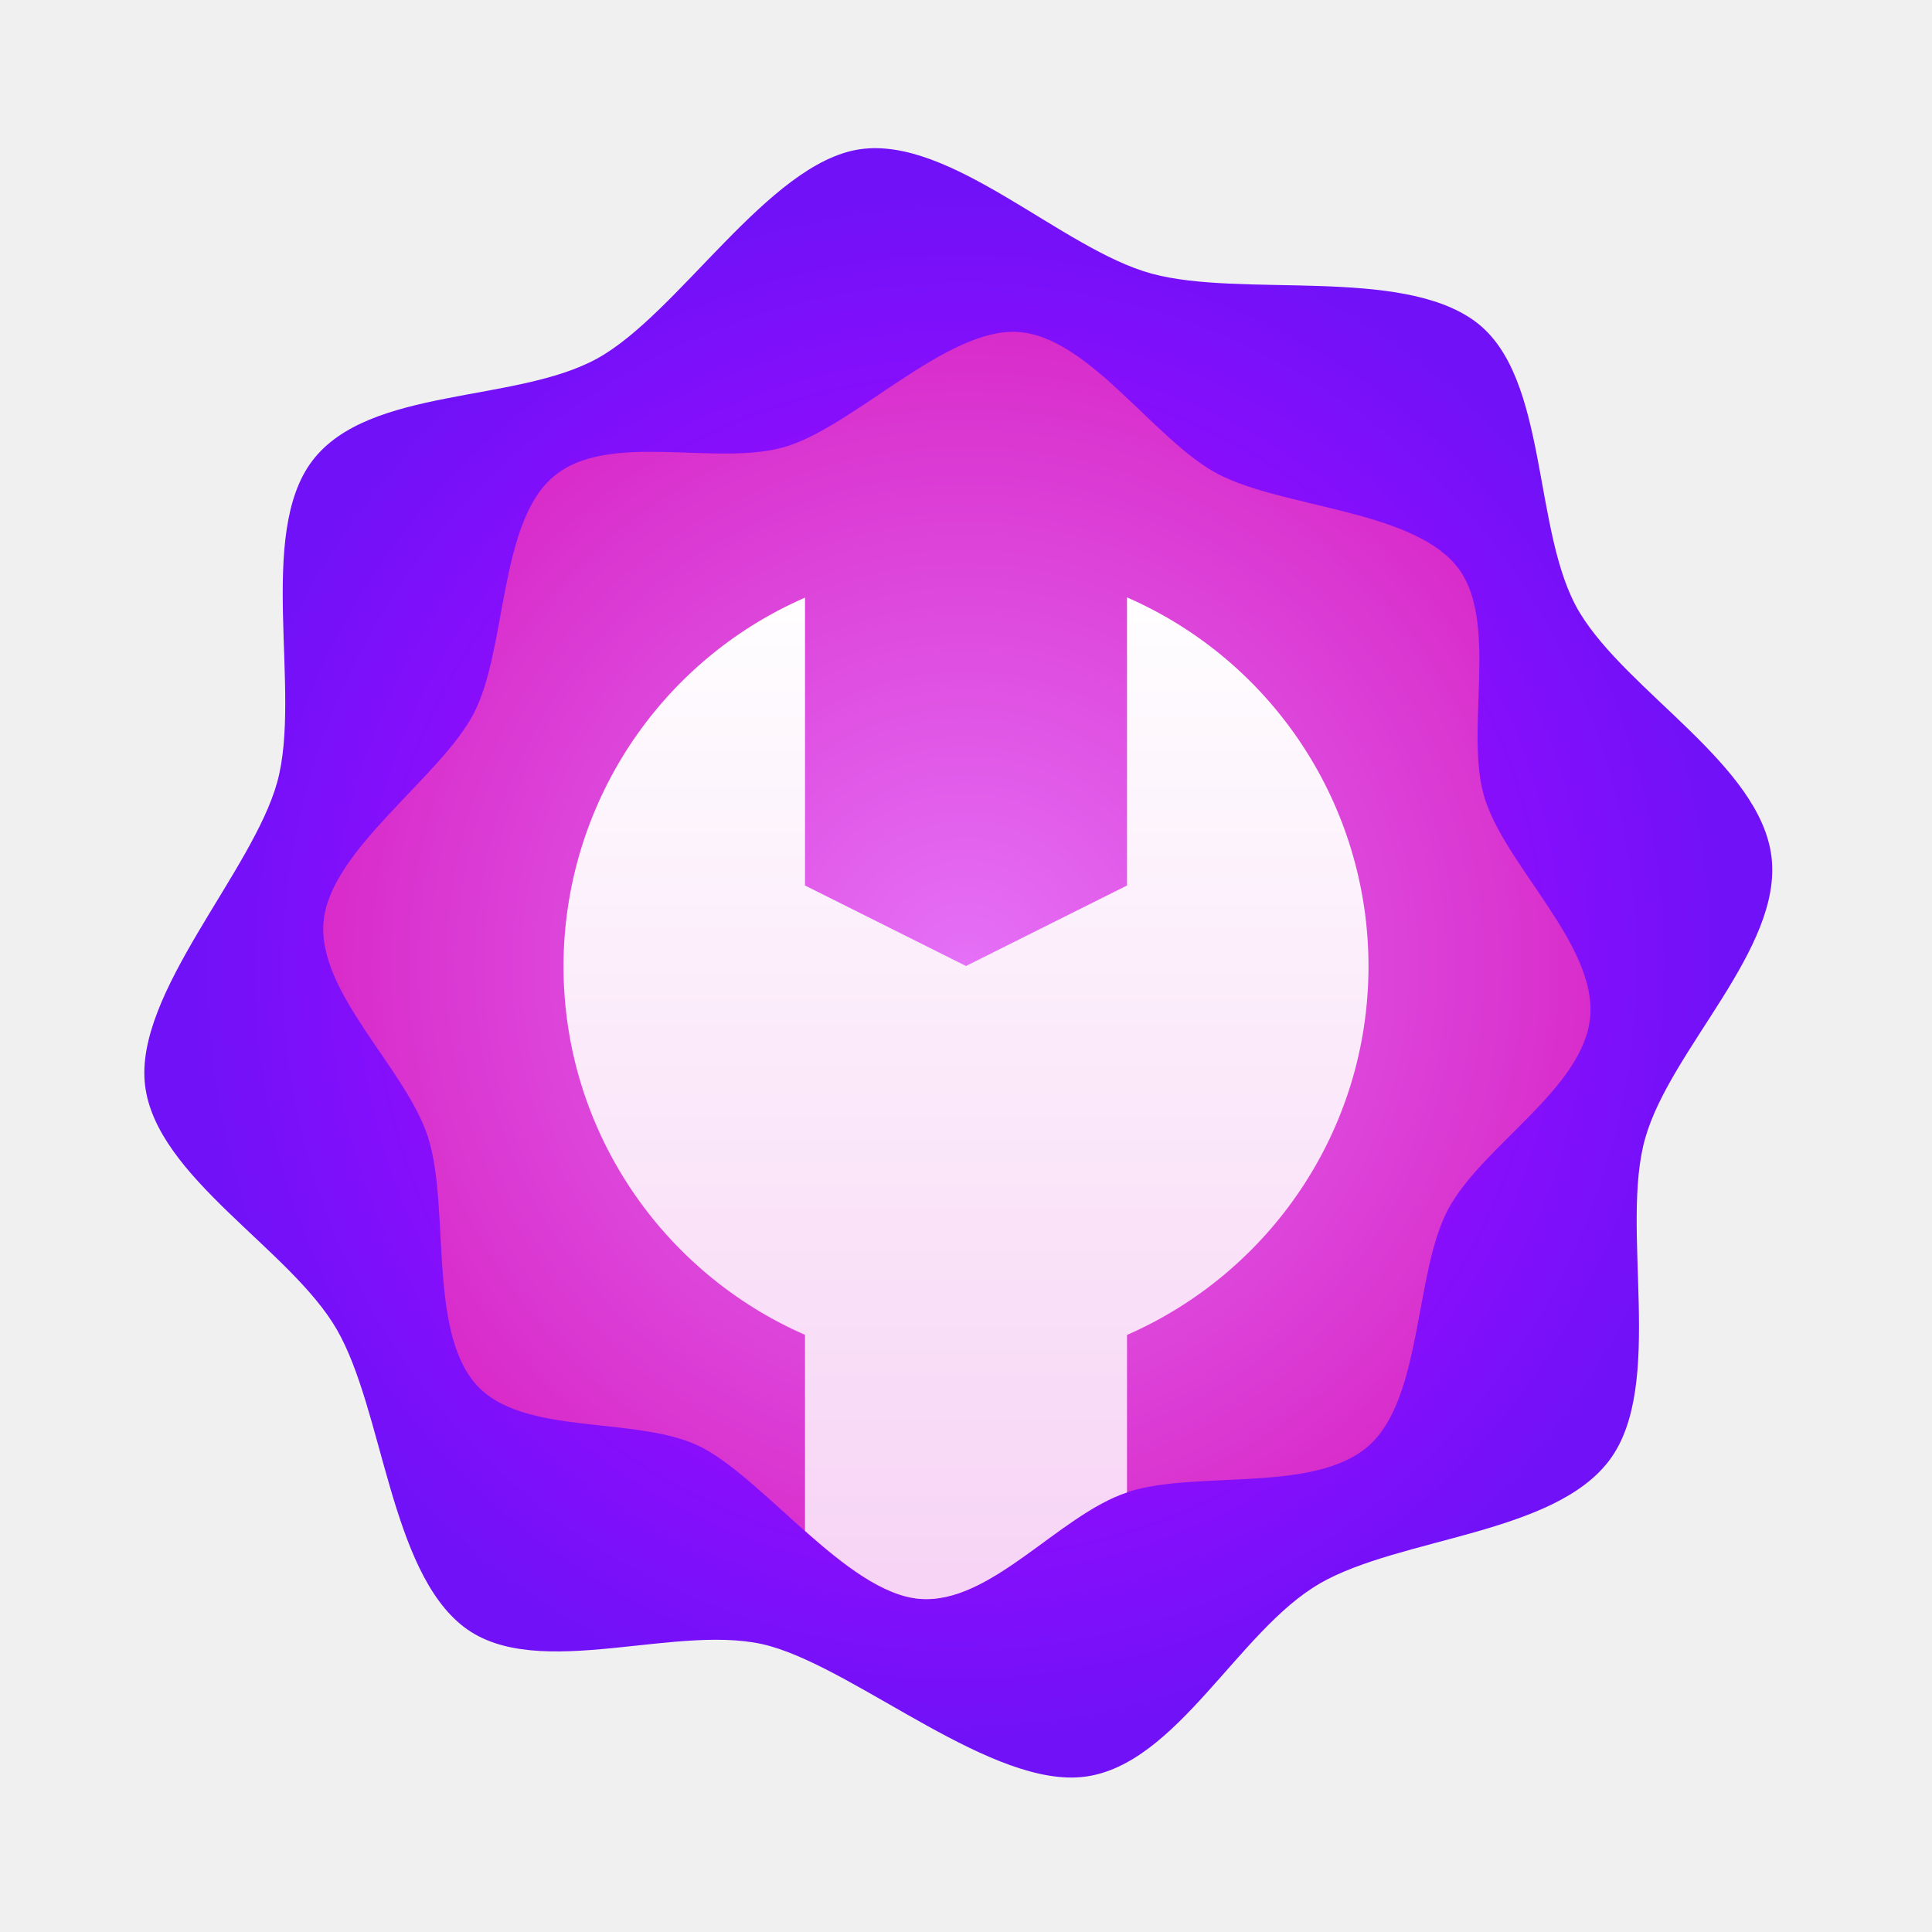
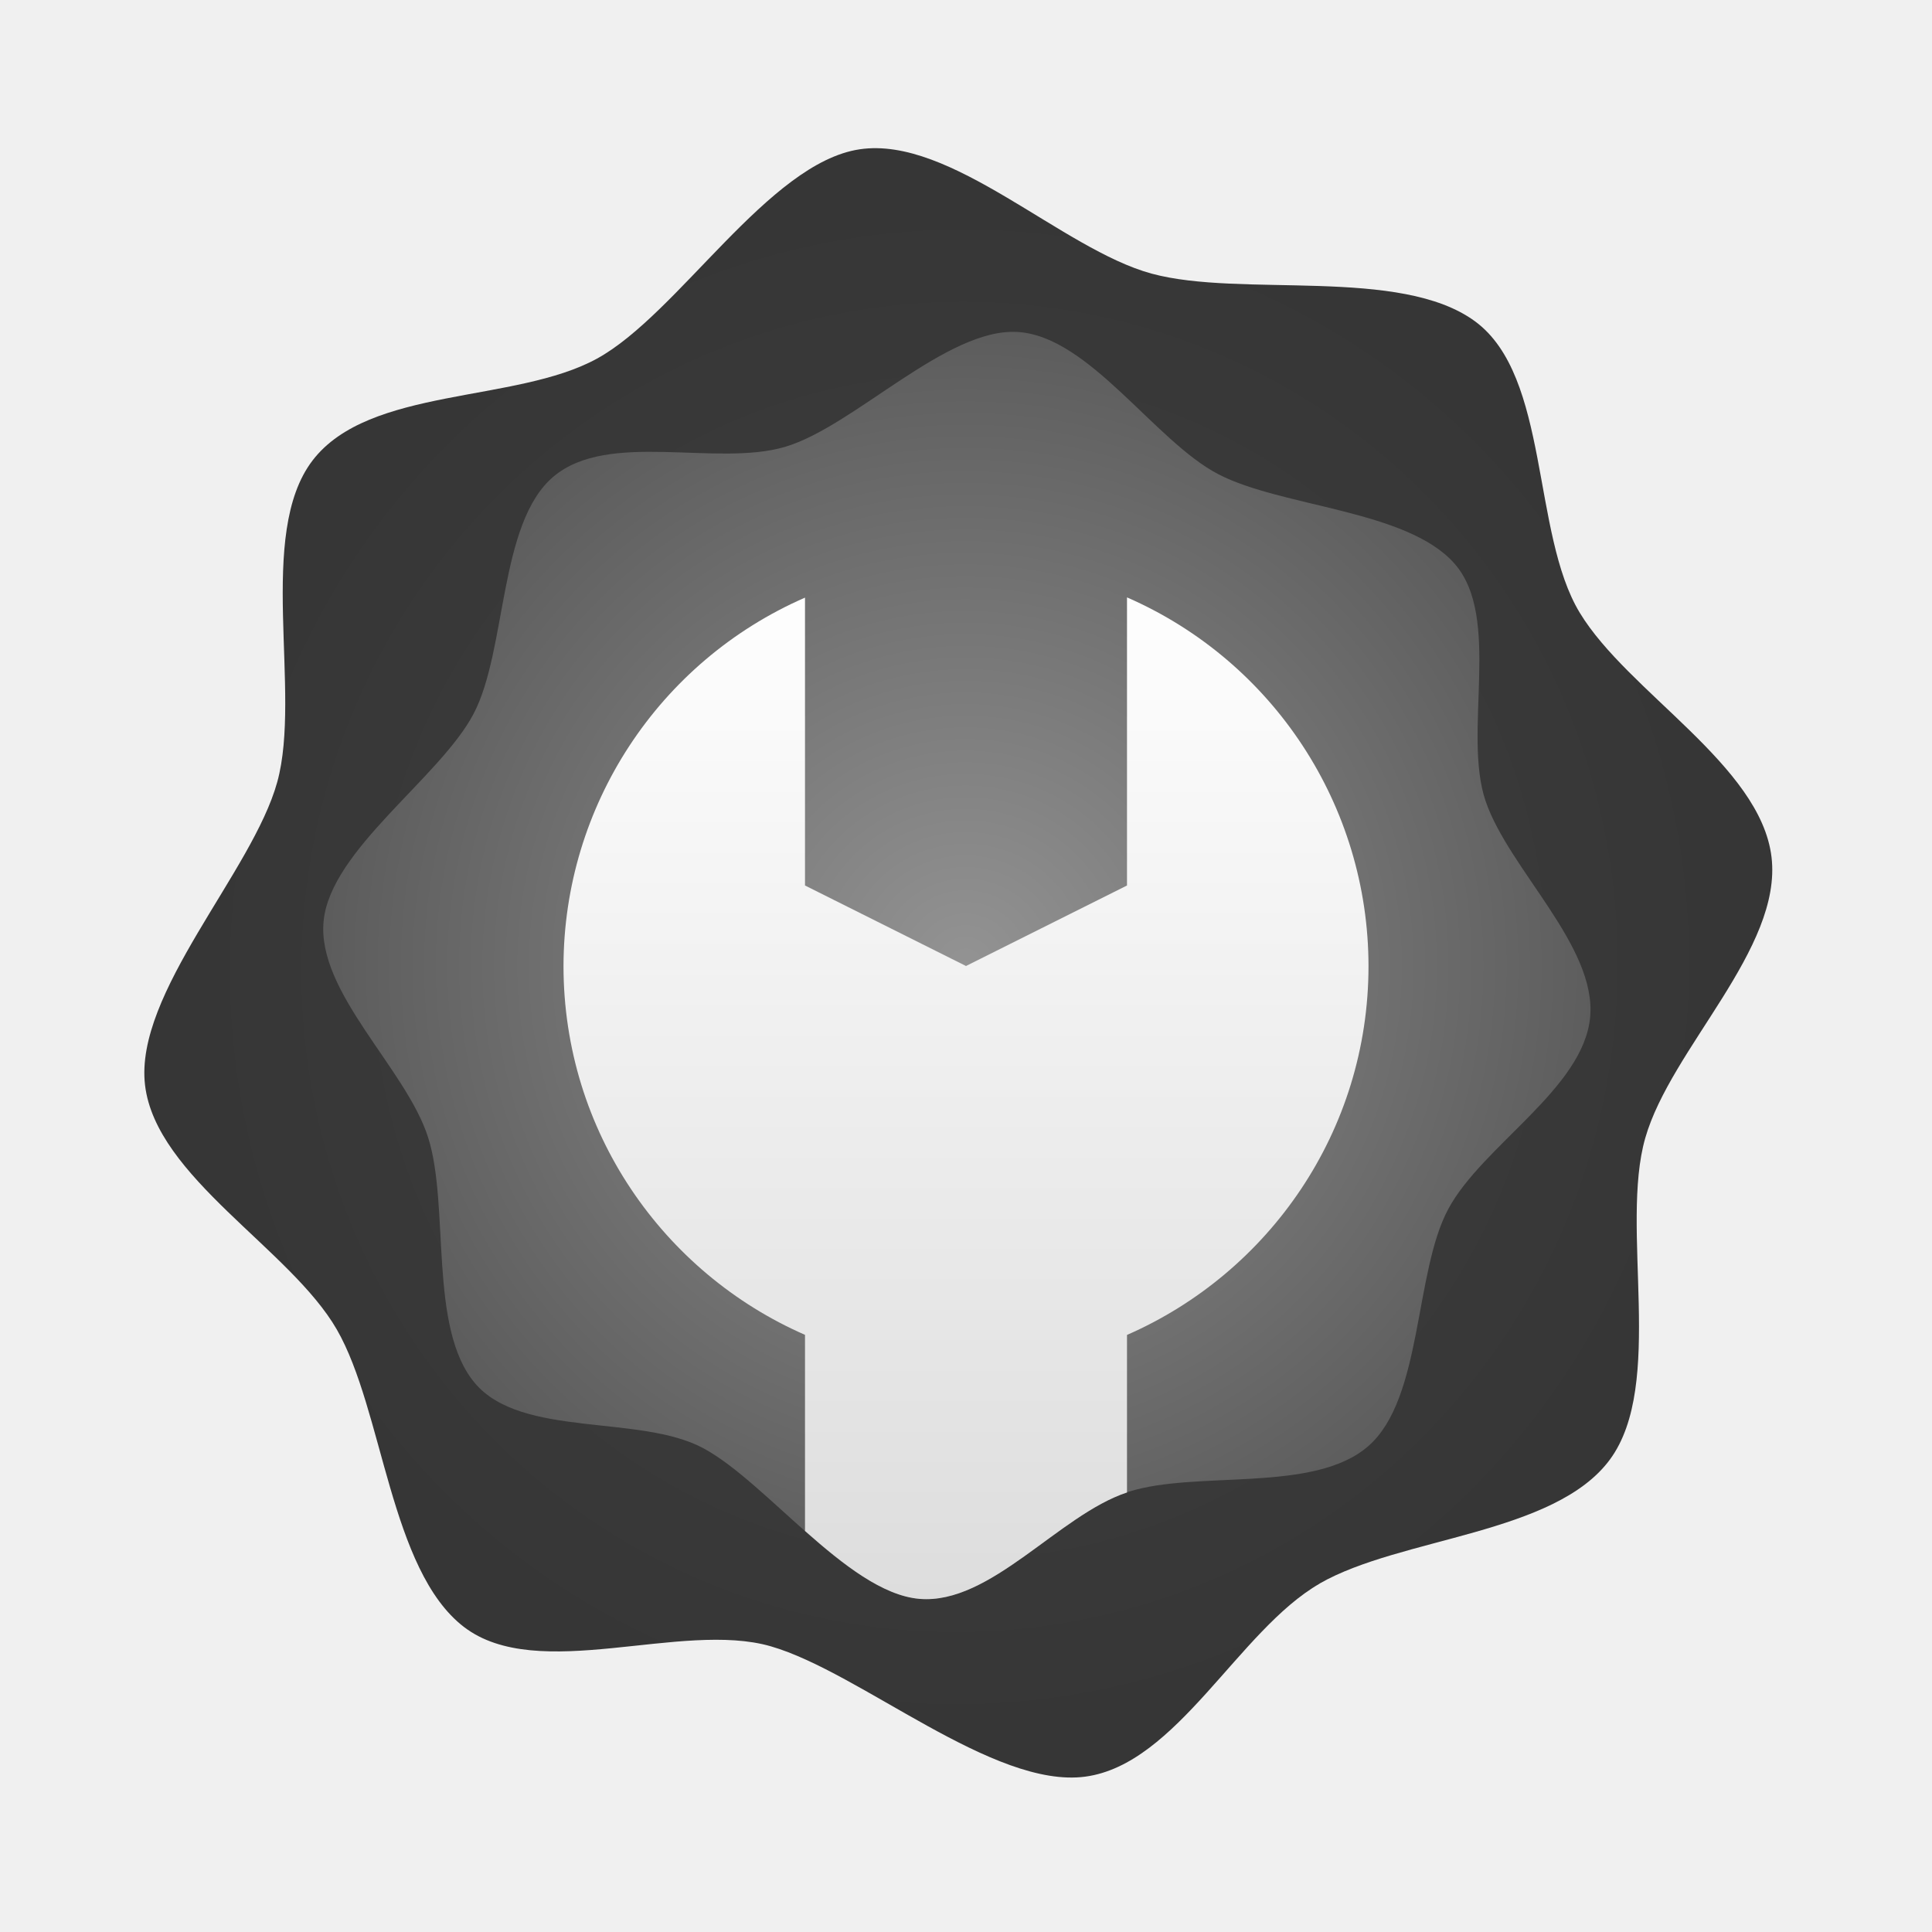
<svg xmlns="http://www.w3.org/2000/svg" xmlns:xlink="http://www.w3.org/1999/xlink" width="24" height="24" version="1.1" viewBox="0 0 24 24" id="svg168" xml:space="preserve">
  <defs id="defs172">
    <radialGradient xlink:href="#linearGradient16441" id="radialGradient16443" cx="559.921" cy="16.023" fx="559.921" fy="16.023" r="11.802" gradientTransform="matrix(1,0,0,1.011902,0,-0.190697)" gradientUnits="userSpaceOnUse" />
    <linearGradient id="linearGradient16441">
-       <stop style="stop-color:#9f0bff;stop-opacity:1;" offset="0.44" id="stop16439" />
-       <stop style="stop-color:#7111f8;stop-opacity:1;" offset="1" id="stop16437" />
+       <stop style="stop-color:#3c3c3c;stop-opacity:1;" offset="0.44" id="stop16439" />
+       <stop style="stop-color:#363636;stop-opacity:1;" offset="1" id="stop16437" />
    </linearGradient>
    <radialGradient xlink:href="#linearGradient14255" id="radialGradient14257" cx="560" cy="16" fx="560" fy="16" r="9" gradientUnits="userSpaceOnUse" gradientTransform="matrix(0.9153838,0,0,0.9153838,15.37543,1.353259)" />
    <linearGradient id="linearGradient14255">
-       <stop style="stop-color:#e570f7;stop-opacity:1;" offset="0" id="stop14251" />
-       <stop style="stop-color:#d829c8;stop-opacity:1;" offset="1" id="stop14253" />
+       <stop style="stop-color:#939393;stop-opacity:1;" offset="0" id="stop14251" />
+       <stop style="stop-color:#5a5a5a;stop-opacity:1;" offset="1" id="stop14253" />
    </linearGradient>
    <linearGradient xlink:href="#linearGradient16452" id="linearGradient16454" x1="560" y1="25" x2="560" y2="11" gradientUnits="userSpaceOnUse" gradientTransform="translate(-32)" />
    <linearGradient id="linearGradient16452">
-       <stop style="stop-color:#f6cff4;stop-opacity:1;" offset="0" id="stop16450" />
+       <stop style="stop-color:#dadada;stop-opacity:1;" offset="0" id="stop16450" />
      <stop style="stop-color:#ffffff;stop-opacity:1;" offset="1" id="stop16448" />
    </linearGradient>
  </defs>
  <g id="i_magitech" transform="translate(-516,-4)">
    <path style="opacity:1;fill:url(#radialGradient16443);fill-opacity:1;stroke:none;stroke-width:0.329;paint-order:stroke markers fill;stop-color:#000000" id="path63885" d="m 567.758,23.781 c -1.021,1.017 -1.405,3.265 -2.724,3.815 -1.319,0.55 -3.768,-0.658 -5.208,-0.687 -1.44,-0.03 -3.326,1.489 -4.657,0.937 -1.331,-0.552 -2.068,-2.91 -3.083,-3.927 -1.015,-1.017 -3.305,-1.55 -3.836,-2.877 -0.531,-1.327 0.751,-3.615 0.76,-5.051 0.009,-1.436 -1.306,-3.611 -0.758,-4.936 0.548,-1.325 2.798,-1.663 3.834,-2.654 1.036,-0.991 1.773,-3.602 3.08,-4.171 1.307,-0.569 3.418,0.682 4.852,0.687 1.434,0.005 3.678,-1.102 5.013,-0.581 1.336,0.521 1.688,2.932 2.726,3.927 1.038,0.995 3.305,1.553 3.836,2.877 0.53,1.324 -0.735,3.255 -0.76,4.694 -0.025,1.439 1.283,3.594 0.758,4.936 -0.525,1.342 -2.812,1.993 -3.834,3.01 z" transform="matrix(0.77721,0.2082528,-0.2082528,0.77721,96.07853,-113.0477)" />
    <path id="rect68163" style="fill:url(#radialGradient14257);fill-opacity:1;stroke:none;stroke-width:0.265;paint-order:stroke markers fill;stop-color:#000000" d="m 528.647,8.124 c -0.885,-0.059 -2.039,1.175 -2.895,1.427 -0.856,0.252 -2.195,-0.206 -2.877,0.37 -0.682,0.576 -0.577,2.155 -0.992,2.946 -0.415,0.791 -1.777,1.69 -1.863,2.575 -0.086,0.885 1.027,1.835 1.298,2.687 0.271,0.852 0.002,2.366 0.581,3.052 0.578,0.686 2.055,0.384 2.843,0.812 0.788,0.428 1.795,1.795 2.682,1.868 0.886,0.073 1.741,-1.06 2.596,-1.33 0.855,-0.27 2.306,0.023 2.98,-0.569 0.674,-0.592 0.567,-2.156 0.992,-2.945 0.425,-0.788 1.676,-1.494 1.761,-2.378 0.085,-0.883 -1.009,-1.84 -1.298,-2.687 -0.289,-0.847 0.203,-2.28 -0.386,-2.95 -0.589,-0.67 -2.144,-0.7 -2.936,-1.112 -0.791,-0.413 -1.602,-1.708 -2.487,-1.766 z" />
    <path id="rect67092" style="fill:url(#linearGradient16454);fill-opacity:1;stroke:none;stroke-width:0.265;paint-order:stroke markers fill;stop-color:#000000" d="M 530,11.42 V 15 l -2,1 -2,-1 v -3.576 c -1.82,0.794 -2.997,2.59 -3,4.576 0,2.05 1.235,3.81 3,4.582 v 2.436 c 0.476,0.421 0.966,0.806 1.424,0.844 0.88,0.073 1.728,-1.041 2.576,-1.322 v -1.957 c 1.765,-0.772 3,-2.532 3,-4.582 -9.9e-4,-1.987 -1.179,-3.785 -3,-4.58 z" />
    <rect style="fill:#ffffff;fill-opacity:0;stroke:none;stroke-width:0.265;paint-order:stroke markers fill;stop-color:#000000" id="rect128412-0" width="24" height="24" x="516" y="4" />
  </g>
</svg>
